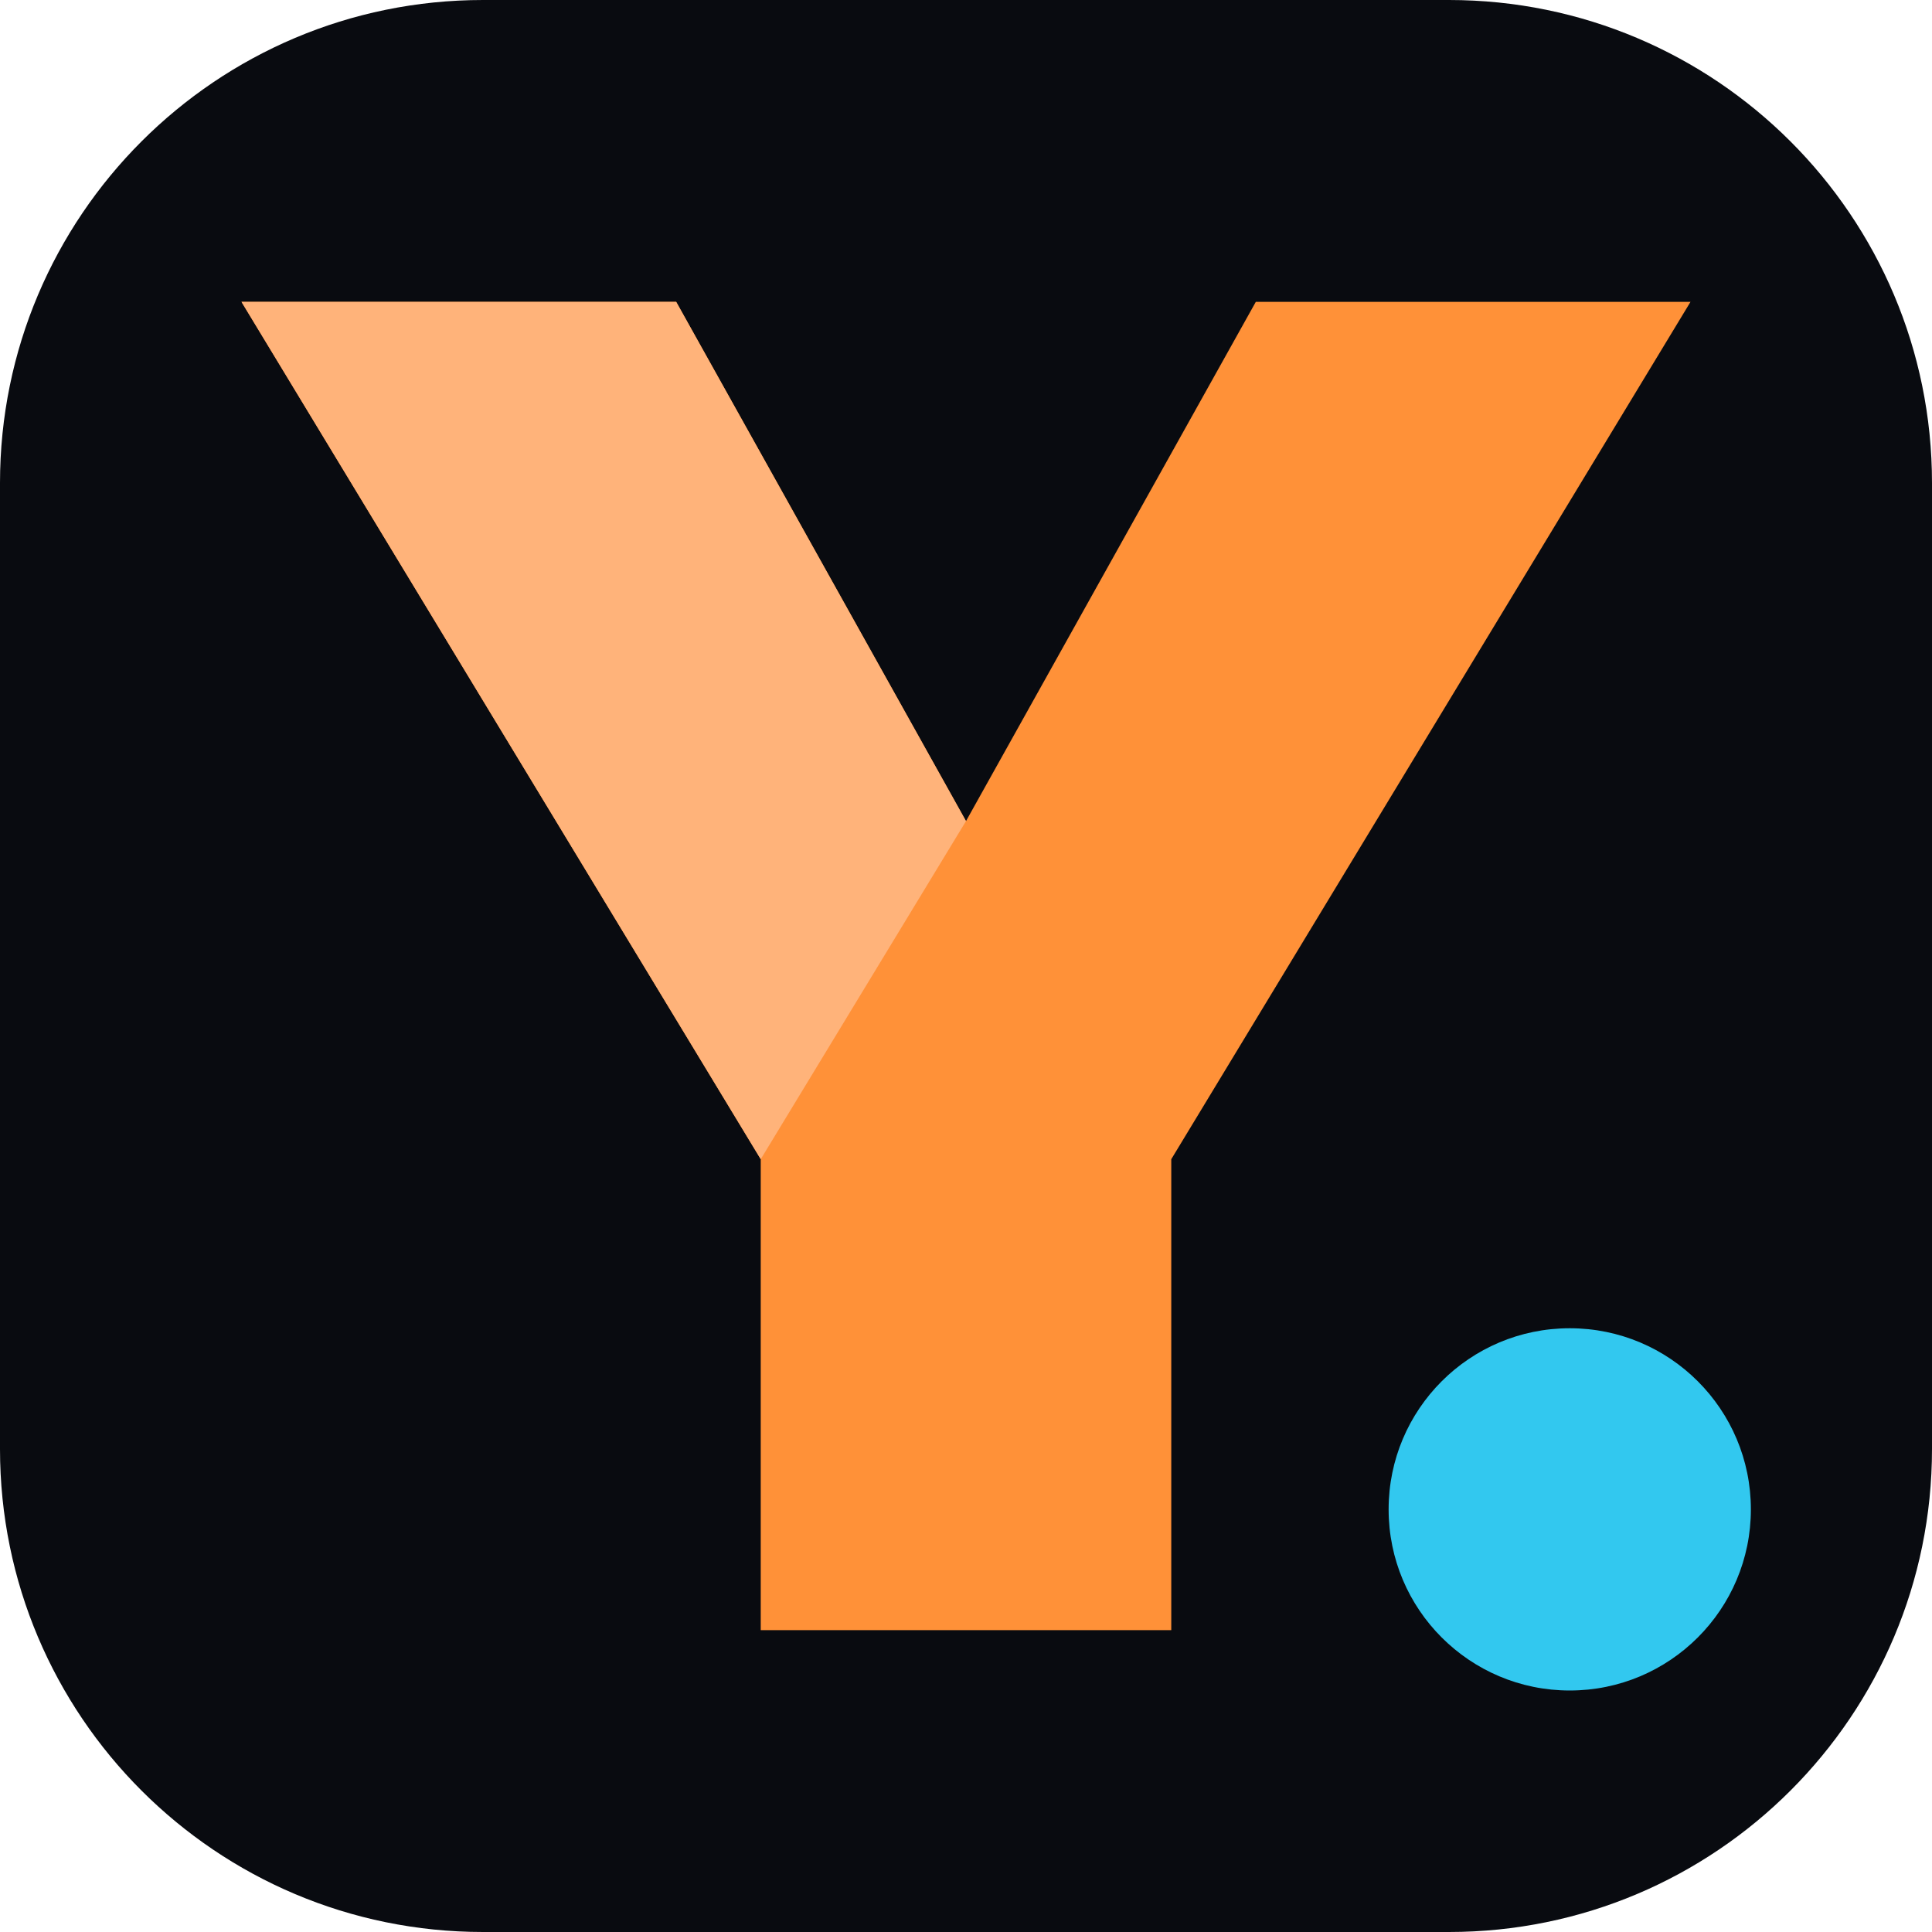
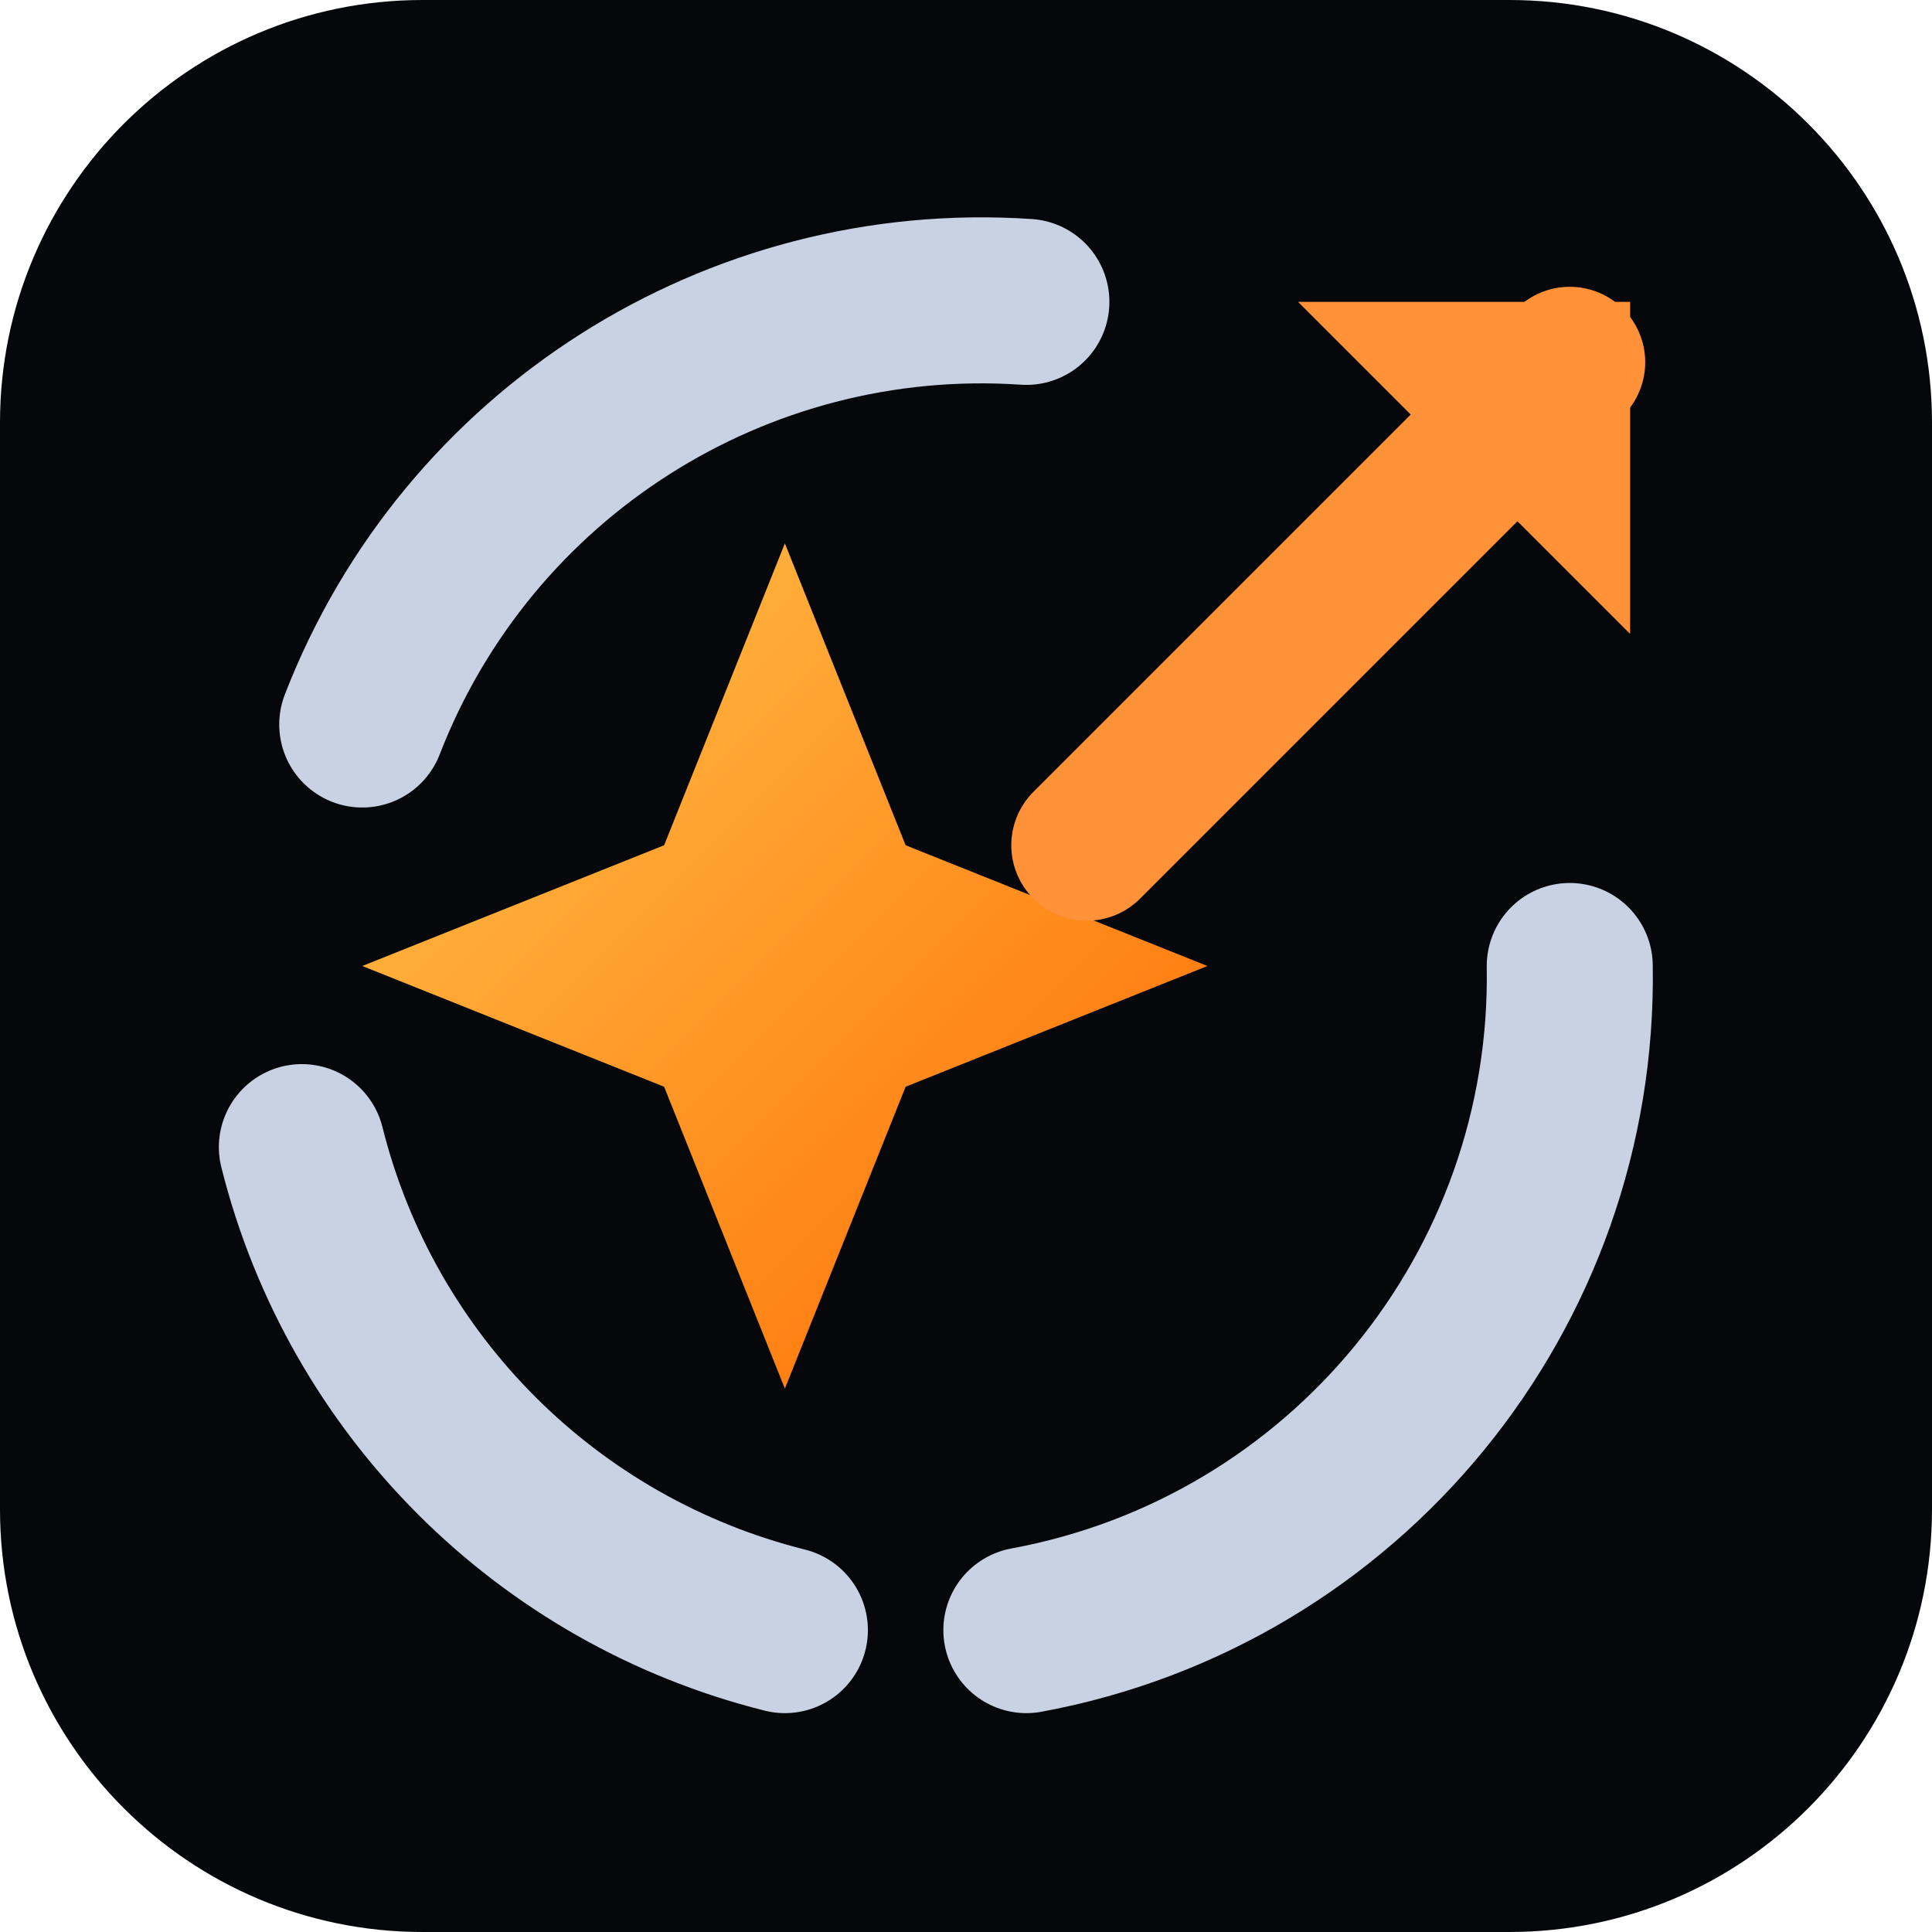
- <svg xmlns="http://www.w3.org/2000/svg" viewBox="0 0 32 32">
-   <rect width="32" height="32" rx="8" fill="#090B10" />
-   <path d="M4 5h7.2l4.8 8.6L20.8 5H28L19.4 19.2V27h-6.8v-7.8z" fill="#FF9138" />
-   <path d="M12.6 19.2 4 5h7.2l4.8 8.6z" fill="#FFB37A" />
-   <circle cx="26" cy="25" r="3" fill="#32C8EF" />
+ <svg xmlns="http://www.w3.org/2000/svg" viewBox="0 0 64 64">
+   <defs>
+     <linearGradient id="s" x1="0" y1="0" x2="1" y2="1">
+       <stop offset="0" stop-color="#FFC44D" />
+       <stop offset="1" stop-color="#FF6A00" />
+     </linearGradient>
+   </defs>
+   <rect width="64" height="64" rx="14" fill="#05070A" />
+   <g fill="none" stroke="#C9D2E2" stroke-width="5.5" stroke-linecap="round">
+     <path d="M12 24a22 22 0 0 1 22-14" />
+     <path d="M10 38a22 22 0 0 0 16 16" />
+     <path d="M34 54a22 22 0 0 0 18-22" />
+   </g>
+   <path d="M26 18l4 10 10 4-10 4-4 10-4-10-10-4 10-4z" fill="url(#s)" />
+   <path d="M36 28 52 12" stroke="#FF9138" stroke-width="5" stroke-linecap="round" />
+   <path d="M43 10h11v11z" fill="#FF9138" />
</svg>
